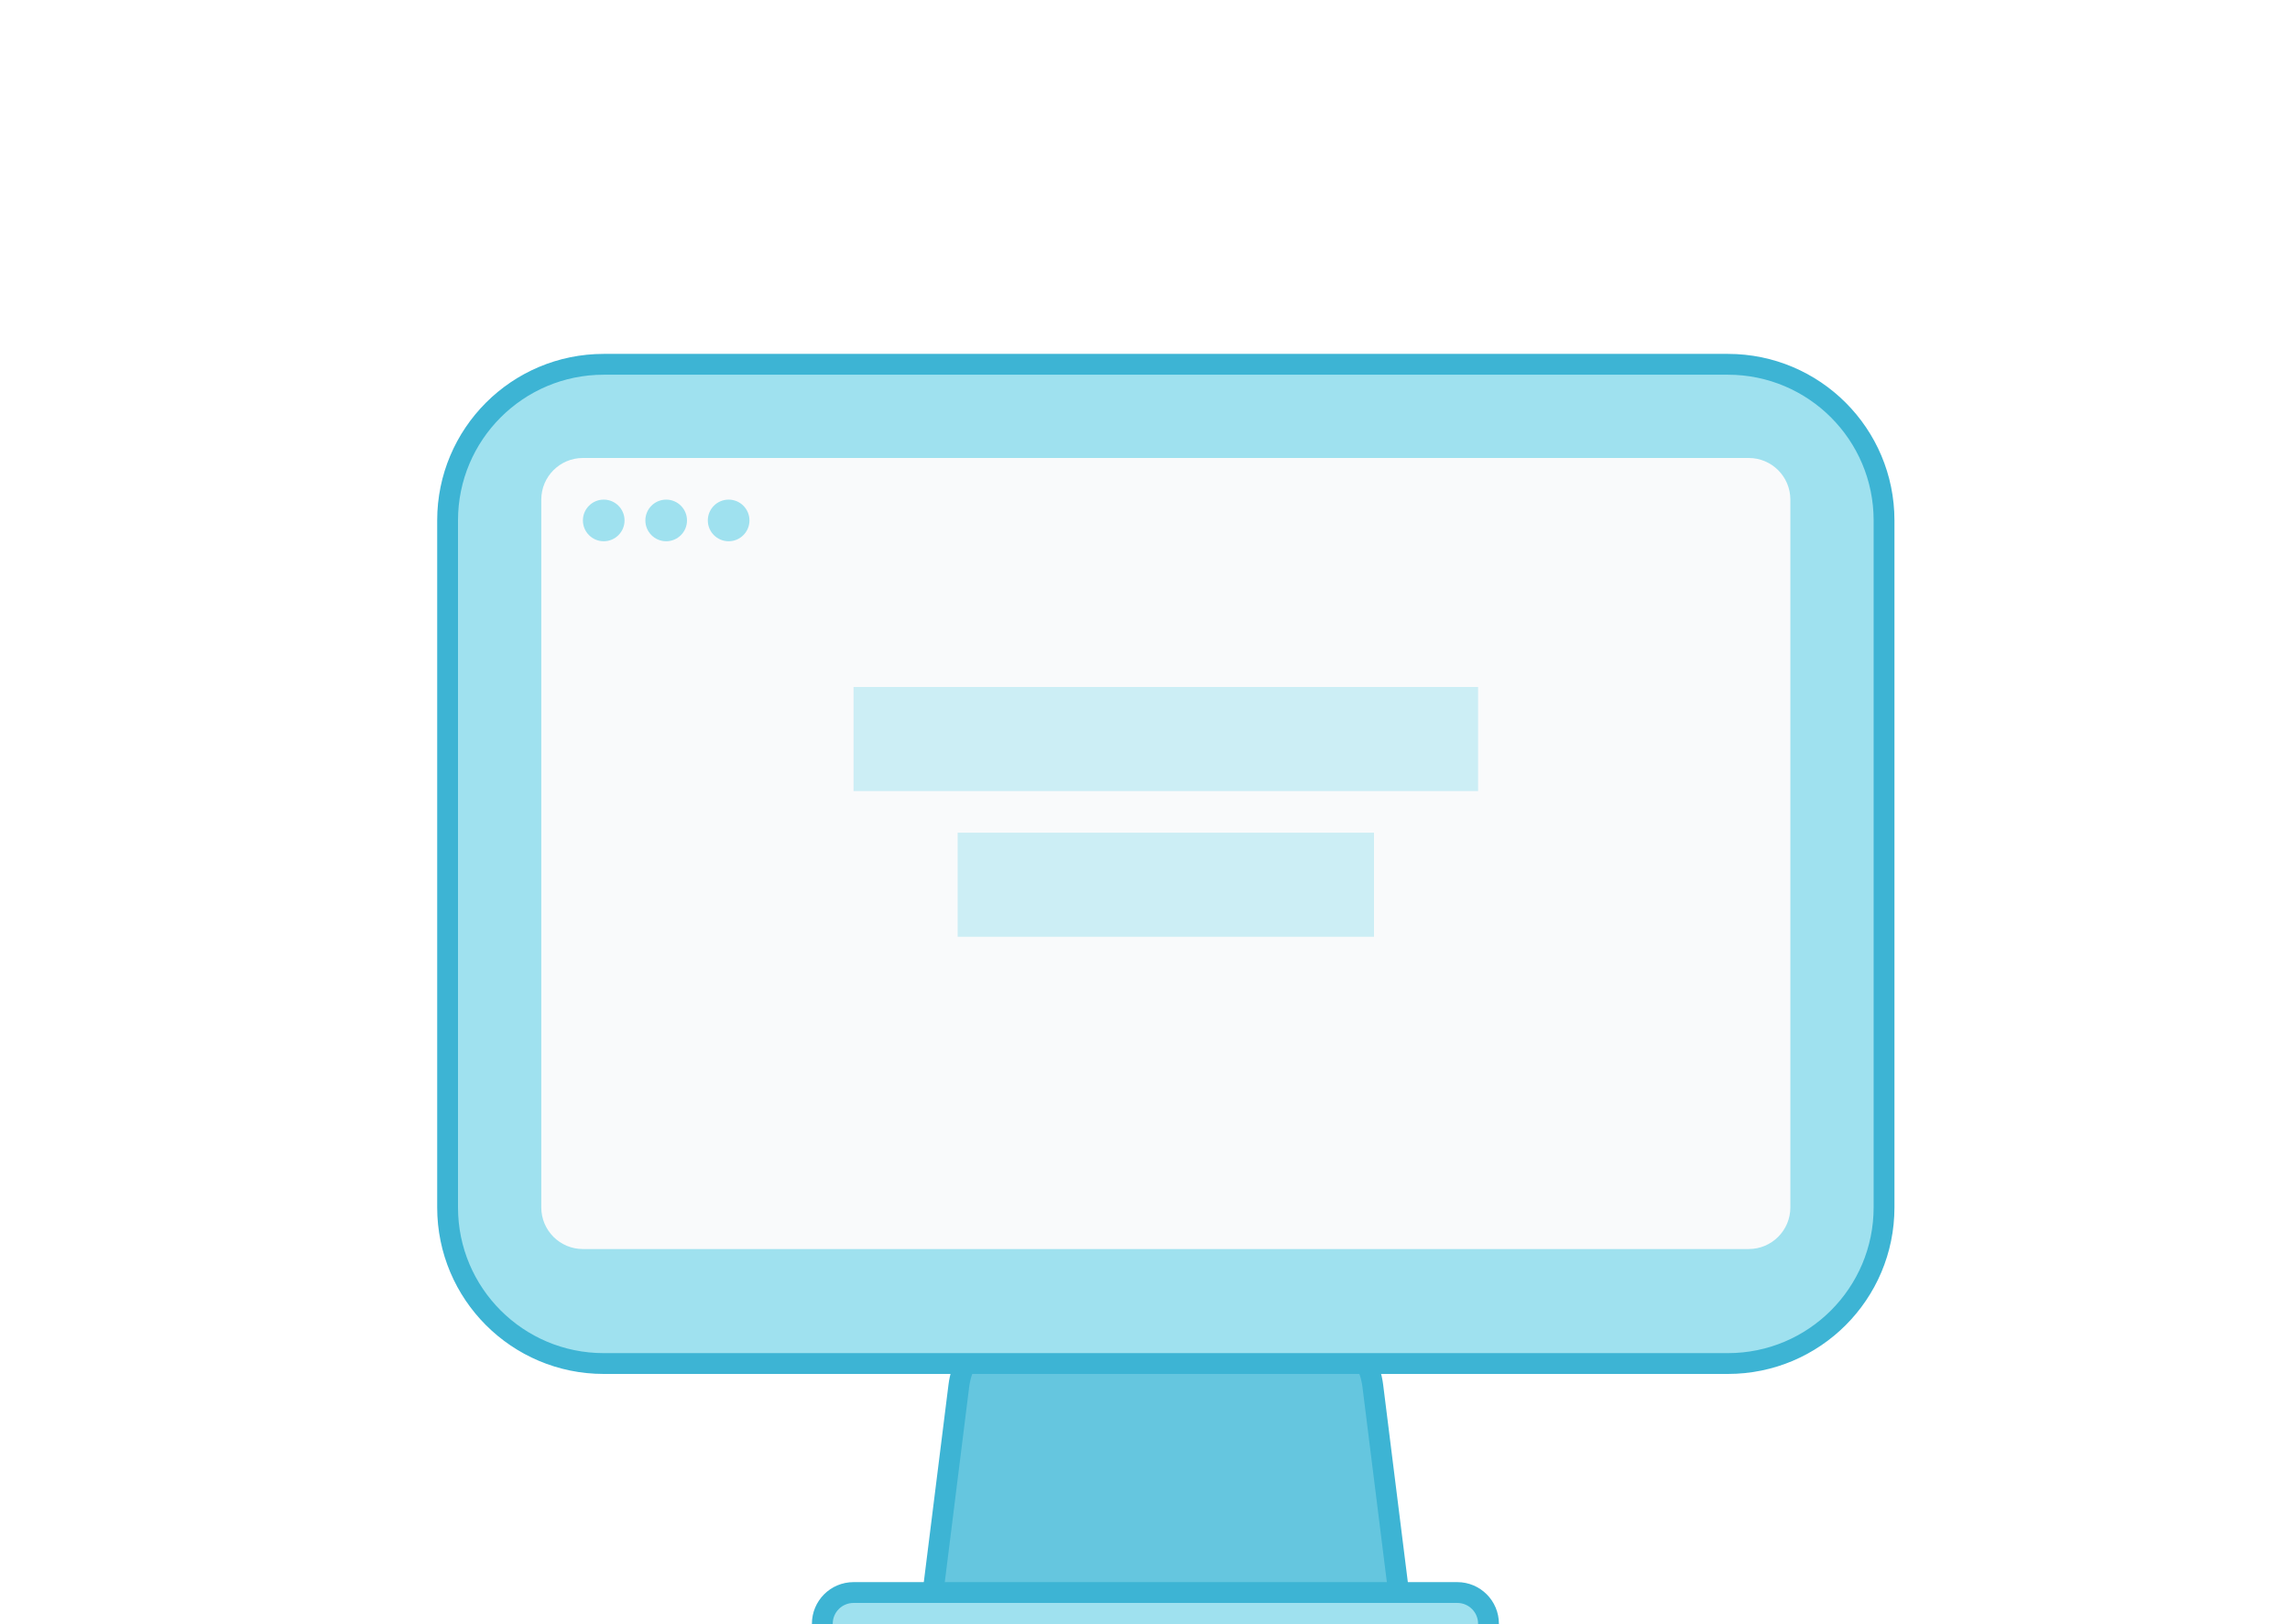
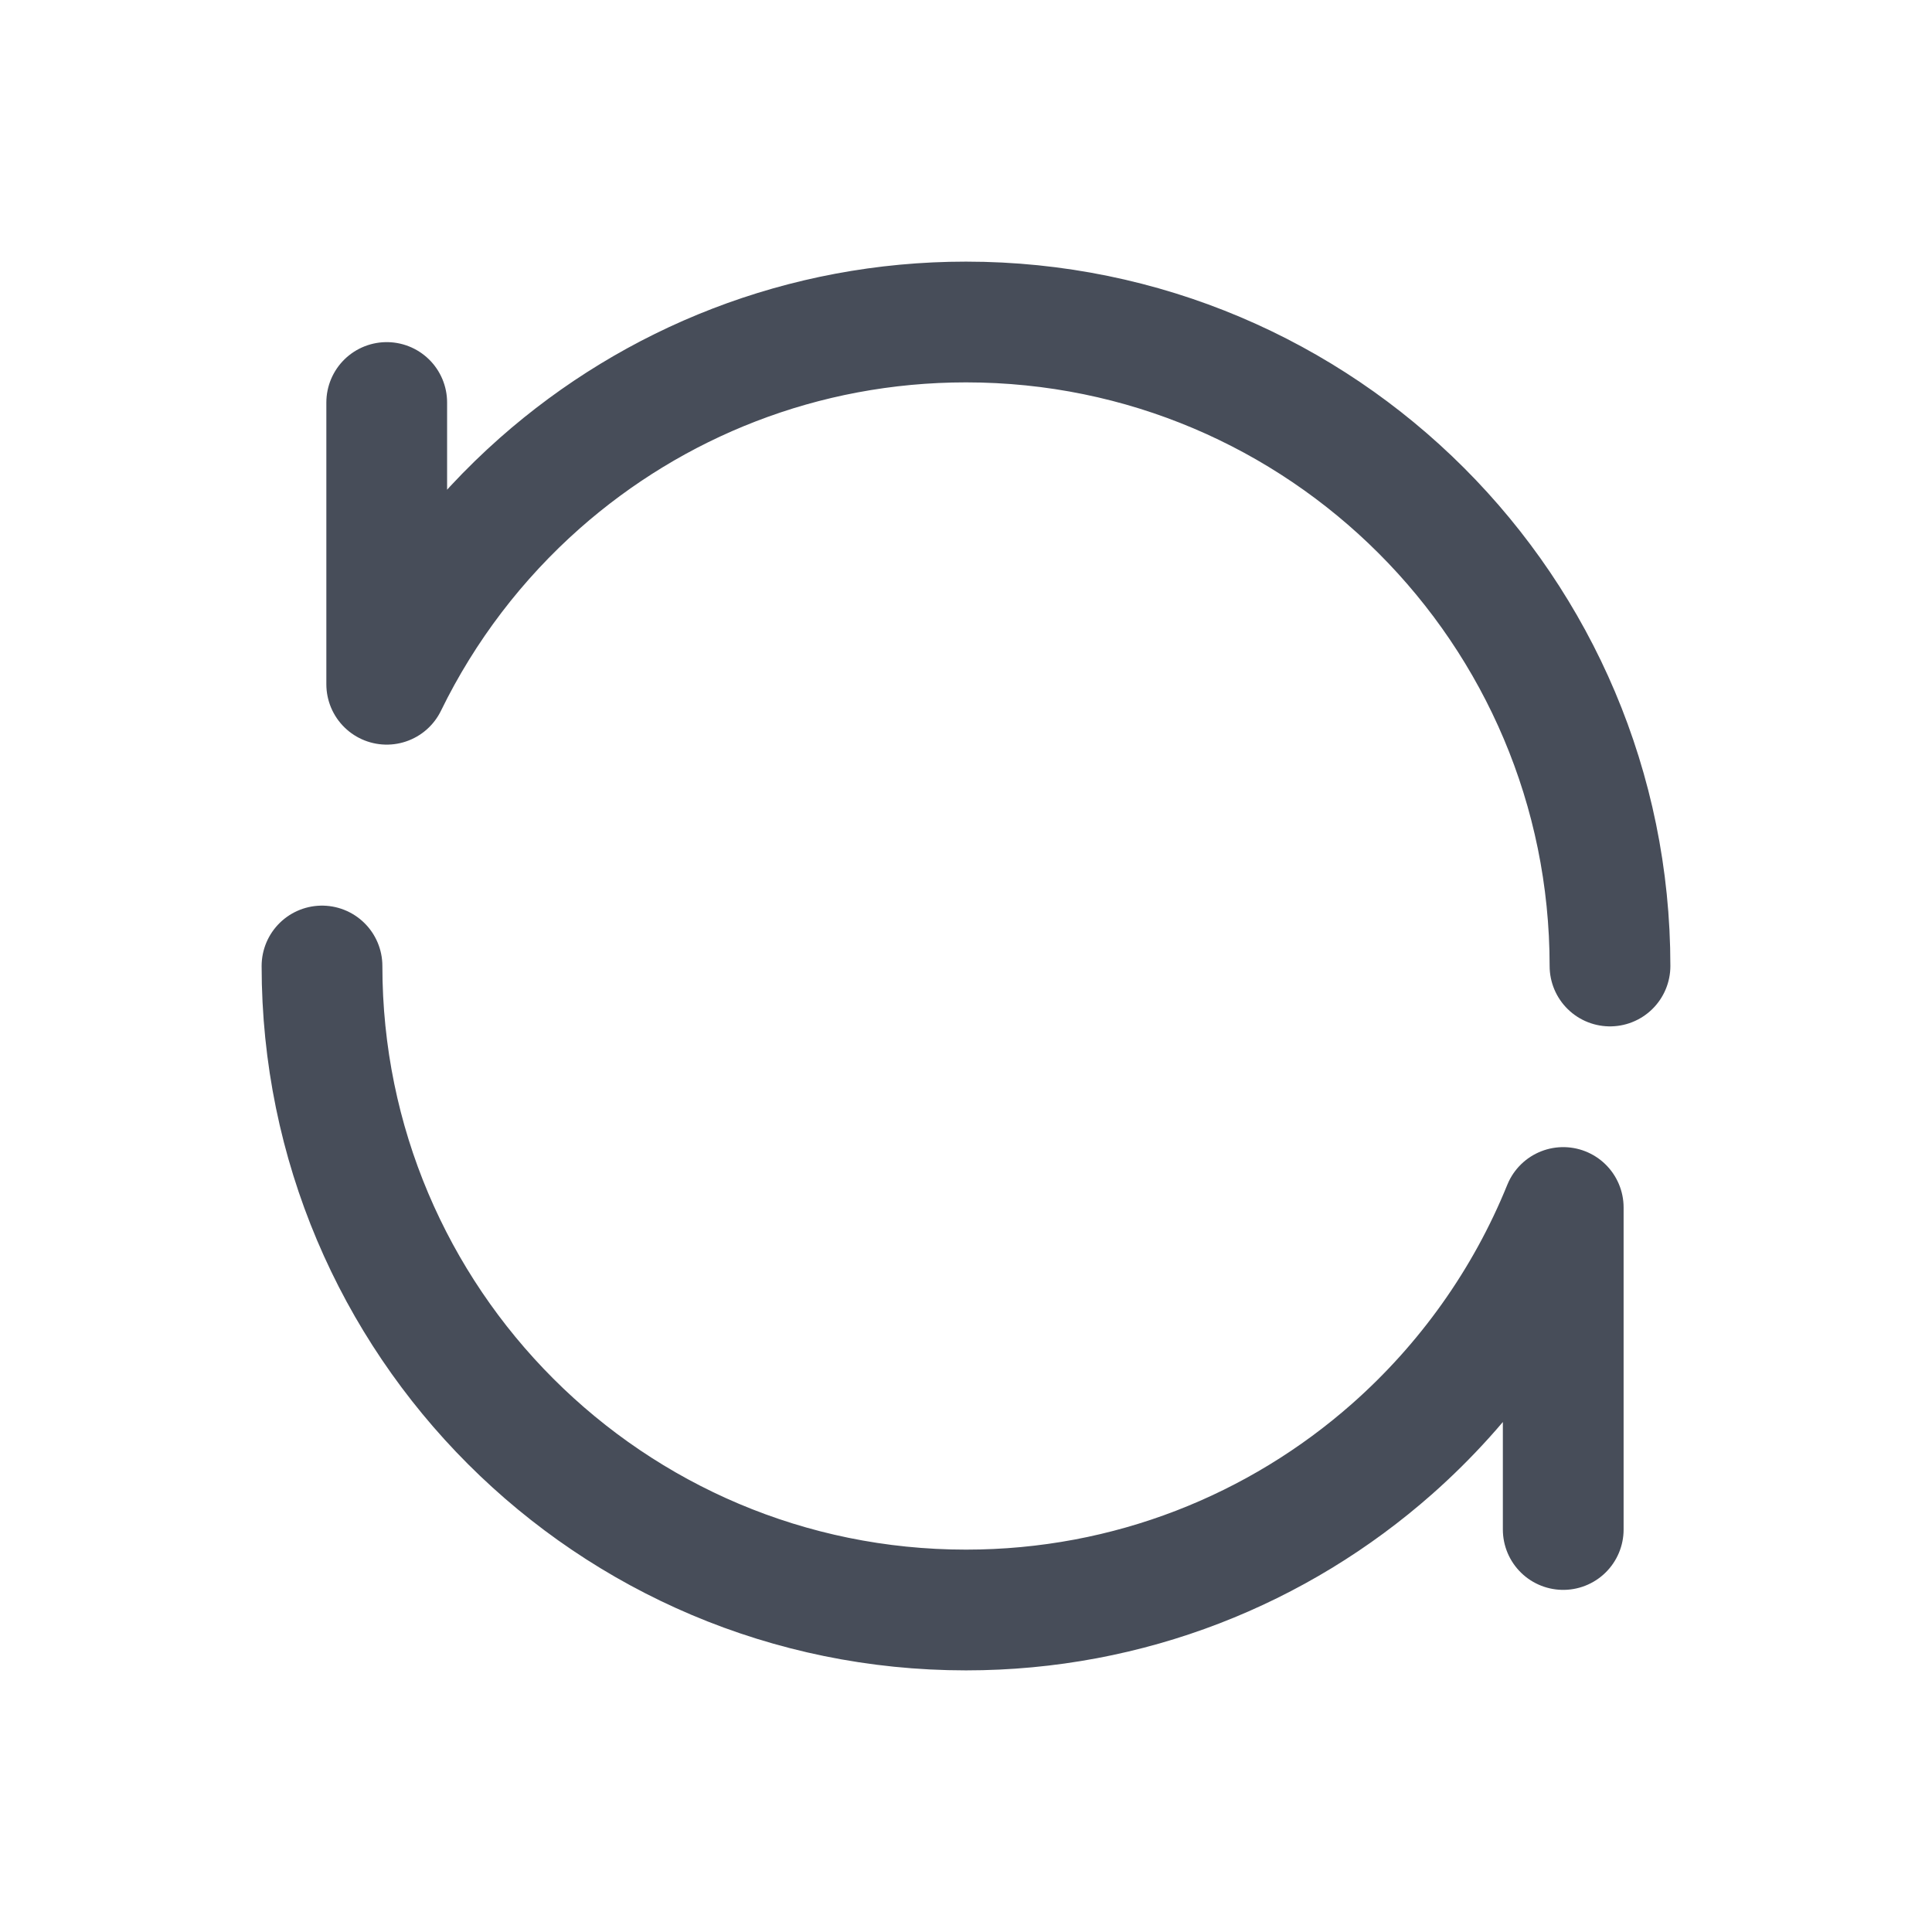
- <svg xmlns="http://www.w3.org/2000/svg" width="110" height="78" viewBox="0 0 110 78" fill="none">
-   <path d="M49.531 63.5H62.469C64.234 63.5 65.723 64.814 65.942 66.566L67.434 78.5H44.566L46.058 66.566C46.277 64.814 47.766 63.5 49.531 63.5Z" fill="#65C6DF" stroke="#3DB4D4" />
-   <rect x="21.5" y="17.5" width="69" height="48" rx="7.5" fill="#9FE1EF" stroke="#3DB4D4" />
-   <rect x="26" y="22" width="60" height="38" rx="2" fill="#F9FAFB" />
-   <circle cx="29" cy="25" r="1" fill="#9FE1EF" />
-   <circle cx="32" cy="25" r="1" fill="#9FE1EF" />
-   <circle cx="35" cy="25" r="1" fill="#9FE1EF" />
-   <rect opacity="0.5" x="41" y="33" width="30" height="5" fill="#9FE1EF" />
-   <rect opacity="0.5" x="46" y="40" width="20" height="5" fill="#9FE1EF" />
-   <rect x="39.5" y="76.5" width="32" height="3" rx="1.5" fill="#9FE1EF" stroke="#3DB4D4" />
+ <svg xmlns="http://www.w3.org/2000/svg" width="24" height="24" viewBox="0 0 24 24" fill="none">
+   <path d="M20 12C20 7.582 16.418 4 12 4C9.971 4 8.119 4.755 6.708 6C5.92 6.696 5.27 7.545 4.804 8.5V5M4 12C4 16.418 7.582 20 12 20C14.029 20 15.881 19.245 17.292 18C18.215 17.185 18.949 16.16 19.419 15V19" stroke="#474D59" stroke-width="1.5" stroke-linecap="round" stroke-linejoin="round" />
</svg>
